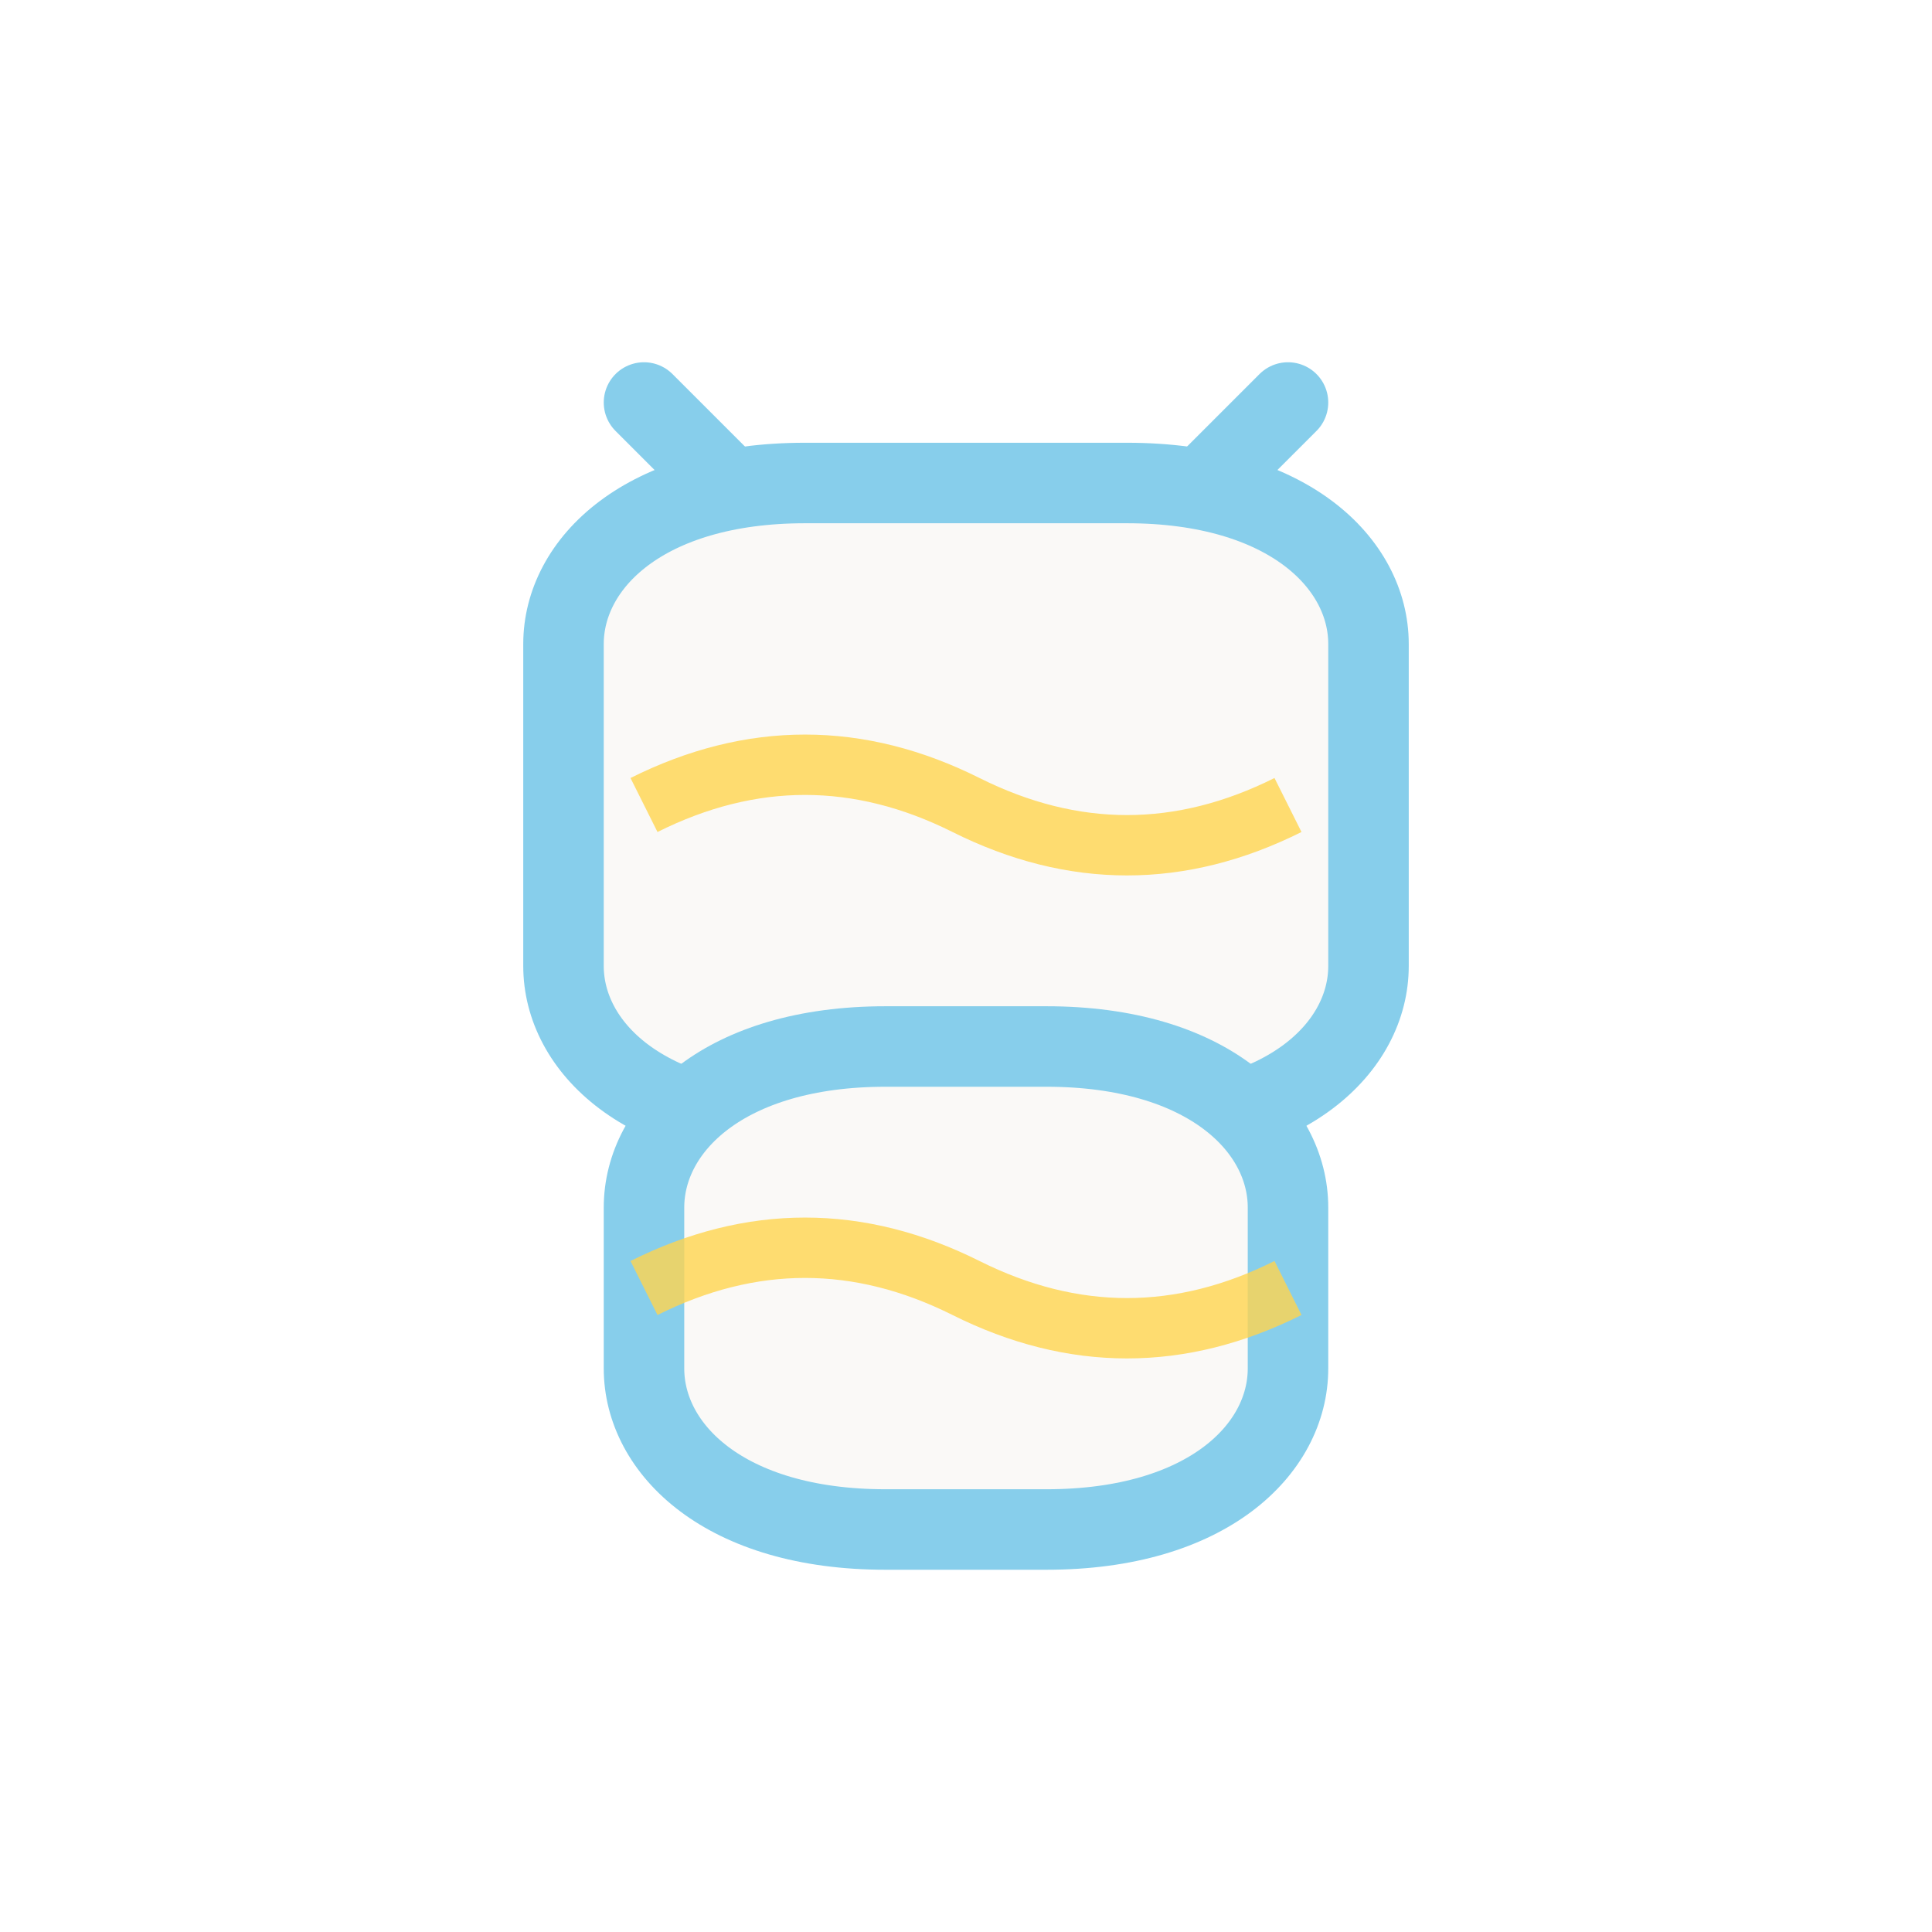
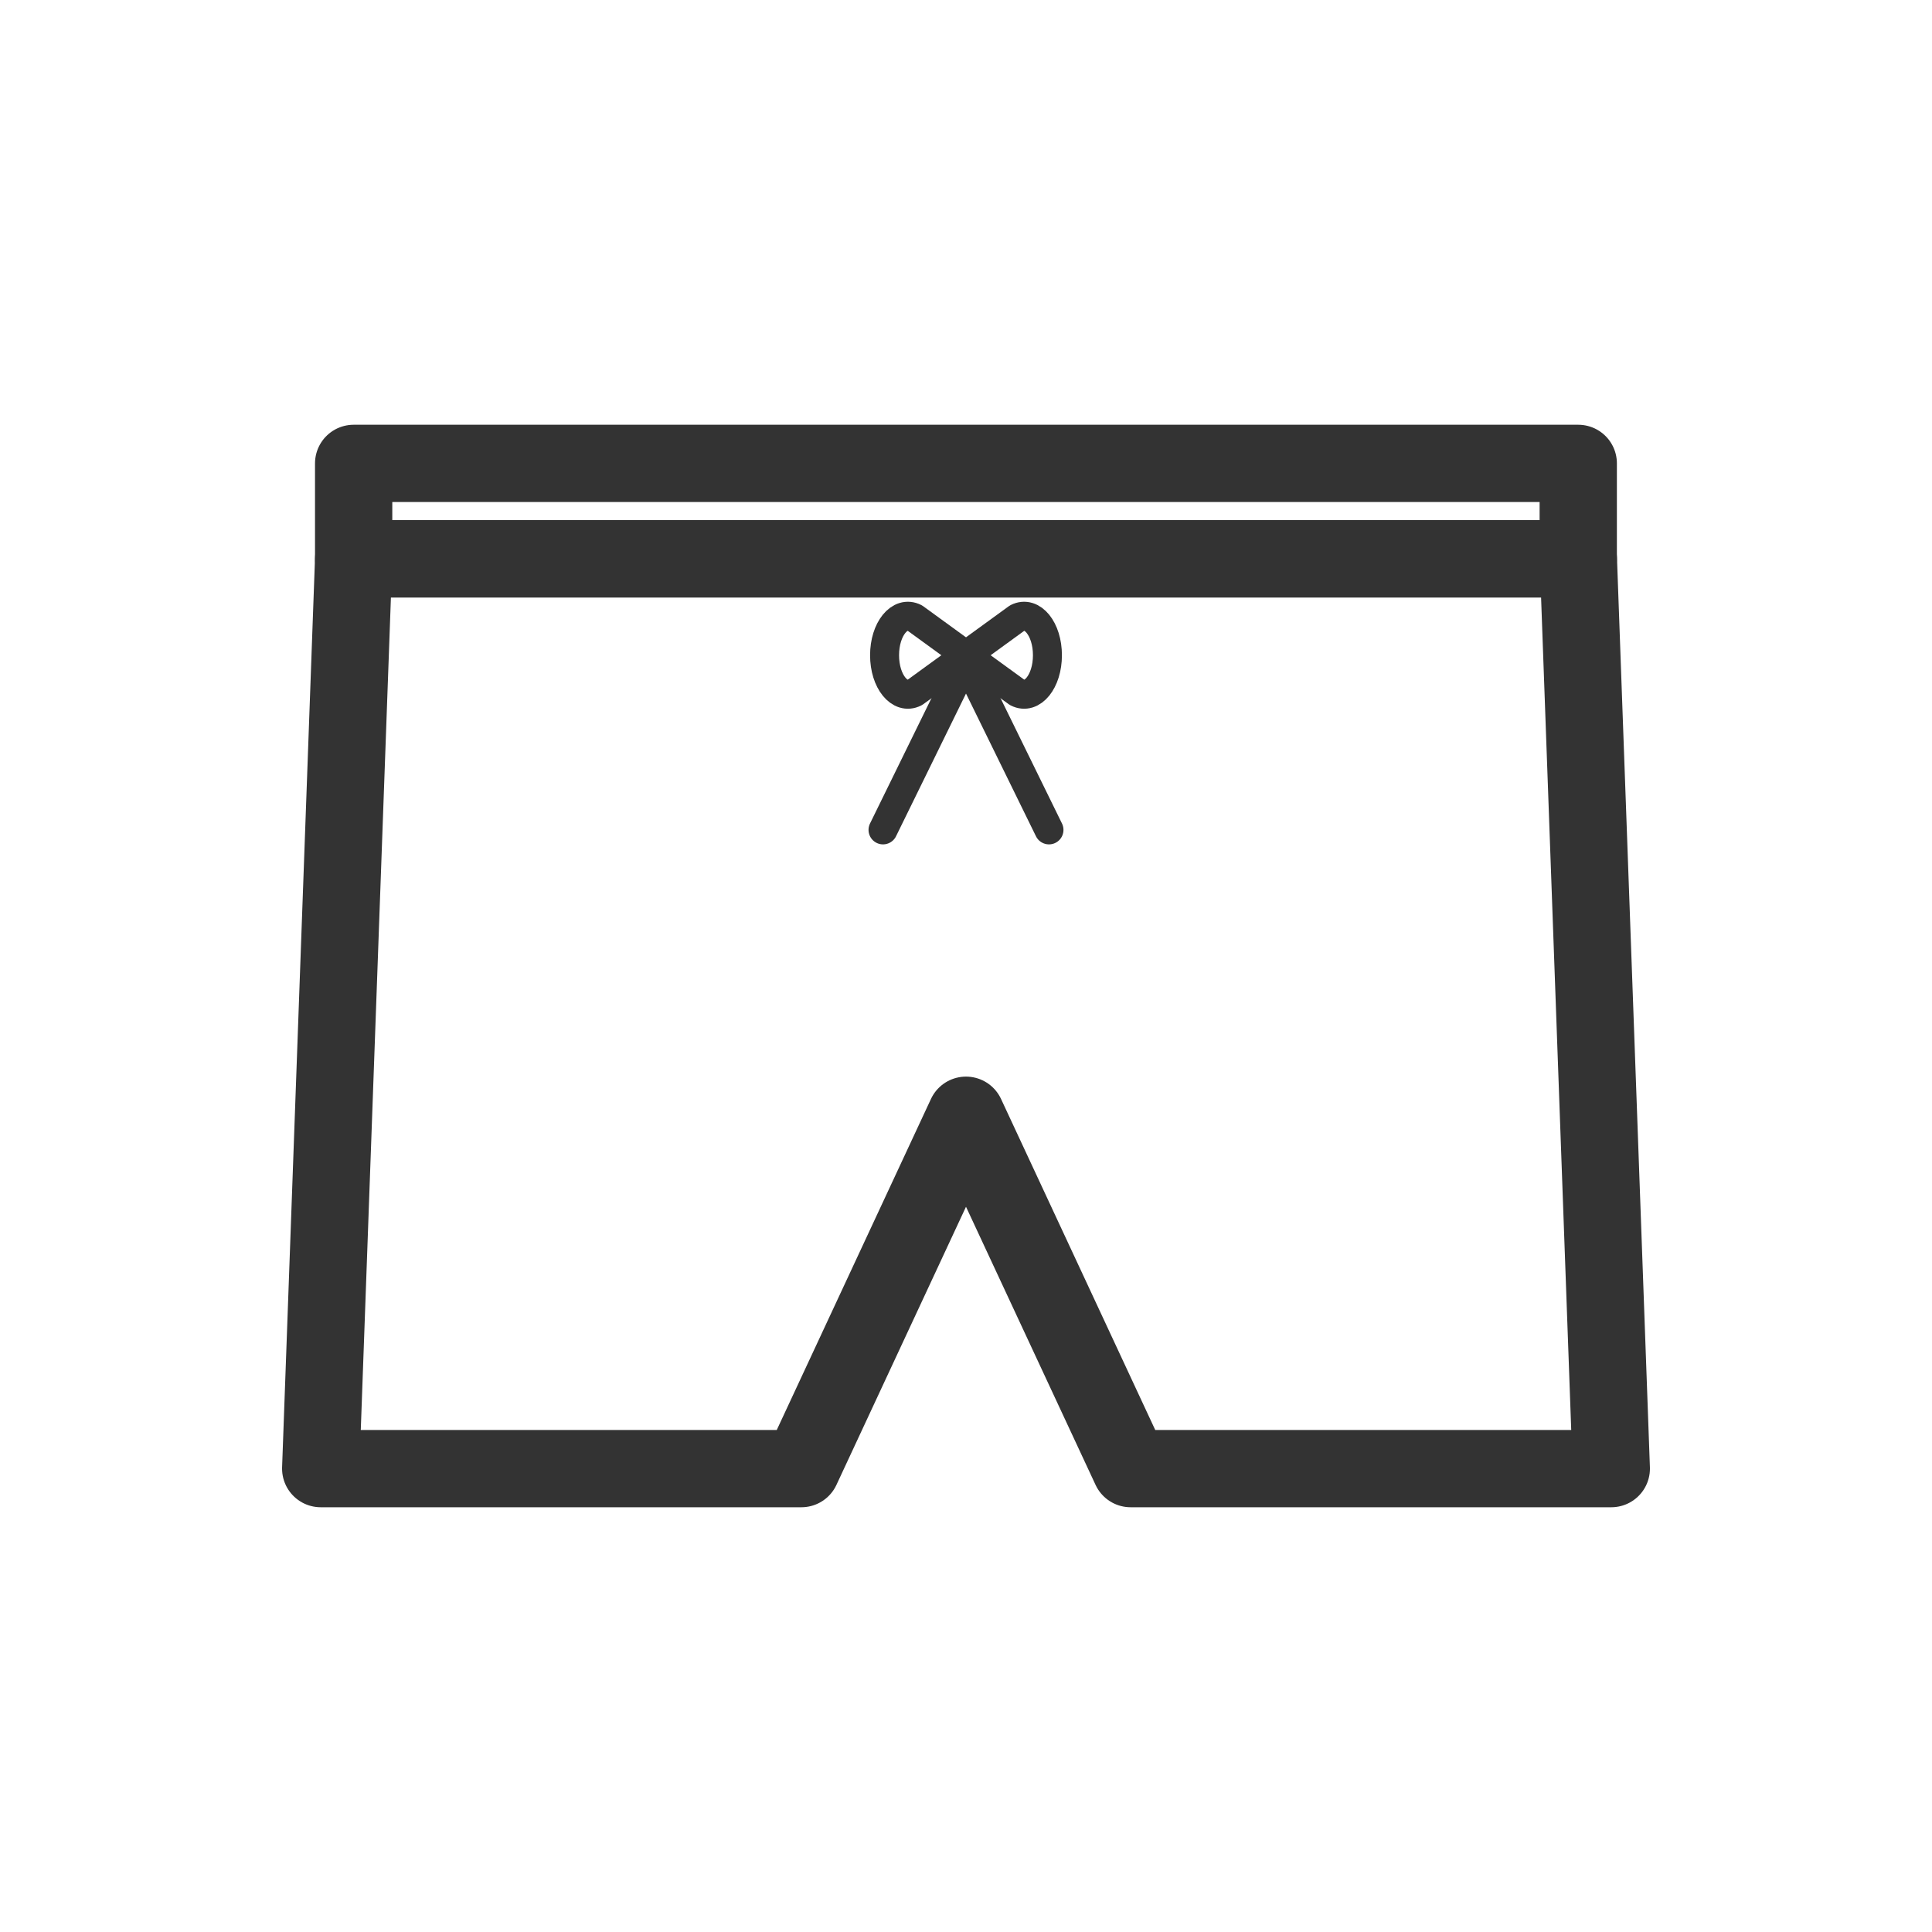
- <svg xmlns="http://www.w3.org/2000/svg" width="48" height="48" viewBox="0 0 48 48" fill="none">
-   <g transform="translate(8, 8)">
-     <path d="M6 8 C6 6 8 4 12 4 L20 4 C24 4 26 6 26 8 L26 16 C26 18 24 20 20 20 L12 20 C8 20 6 18 6 16 Z" fill="#faf9f7" stroke="#87ceeb" stroke-width="2" stroke-linecap="round" stroke-linejoin="round" />
-     <path d="M10 4 L8 2" stroke="#87ceeb" stroke-width="2" stroke-linecap="round" />
-     <path d="M22 4 L24 2" stroke="#87ceeb" stroke-width="2" stroke-linecap="round" />
-     <path d="M8 22 C8 20 10 18 14 18 L18 18 C22 18 24 20 24 22 L24 26 C24 28 22 30 18 30 L14 30 C10 30 8 28 8 26 Z" fill="#faf9f7" stroke="#87ceeb" stroke-width="2" stroke-linecap="round" stroke-linejoin="round" />
-     <path d="M8 12 Q12 10 16 12 Q20 14 24 12" stroke="#ffd54f" stroke-width="1.5" fill="none" opacity="0.8" />
-     <path d="M8 24 Q12 22 16 24 Q20 26 24 24" stroke="#ffd54f" stroke-width="1.5" fill="none" opacity="0.8" />
+ <svg xmlns="http://www.w3.org/2000/svg" version="1.1" id="レイヤー_1" x="0px" y="0px" width="300px" height="300px" viewBox="50 50 200 200" style="enable-background:new 0 0 300 300;" xml:space="preserve">
+   <style type="text/css">
+ 	.st0{fill:none;stroke:#333333;stroke-width:8;stroke-linecap:round;stroke-linejoin:round;stroke-miterlimit:10;}
+ 	.st1{fill:none;stroke:#333333;stroke-width:3;stroke-linecap:round;stroke-linejoin:round;stroke-miterlimit:10;}
+ </style>
+   <g>
+     <rect x="86.61" y="97.97" class="st0" width="126.77" height="9.88" />
+     <polygon class="st0" points="216.8,202.03 167.04,202.03 150,165.45 132.96,202.03 83.2,202.03 86.61,107.85 213.39,107.85  " />
+     <g>
+       <g>
+         <path class="st1" d="M150,117.83l-5.31,3.86c-1.55,0.79-3.12-1.15-3.12-3.86v0c0-2.71,1.57-4.65,3.12-3.86L150,117.83z" />
+         <path class="st1" d="M150,117.83l5.31,3.86c1.55,0.79,3.12-1.15,3.12-3.86v0c0-2.71-1.57-4.65-3.12-3.86L150,117.83z" />
+       </g>
+       <g>
+         <line class="st1" x1="149.97" y1="118.45" x2="141.41" y2="135.91" />
+         <line class="st1" x1="158.59" y1="135.91" x2="150.03" y2="118.45" />
+       </g>
+     </g>
  </g>
</svg>
